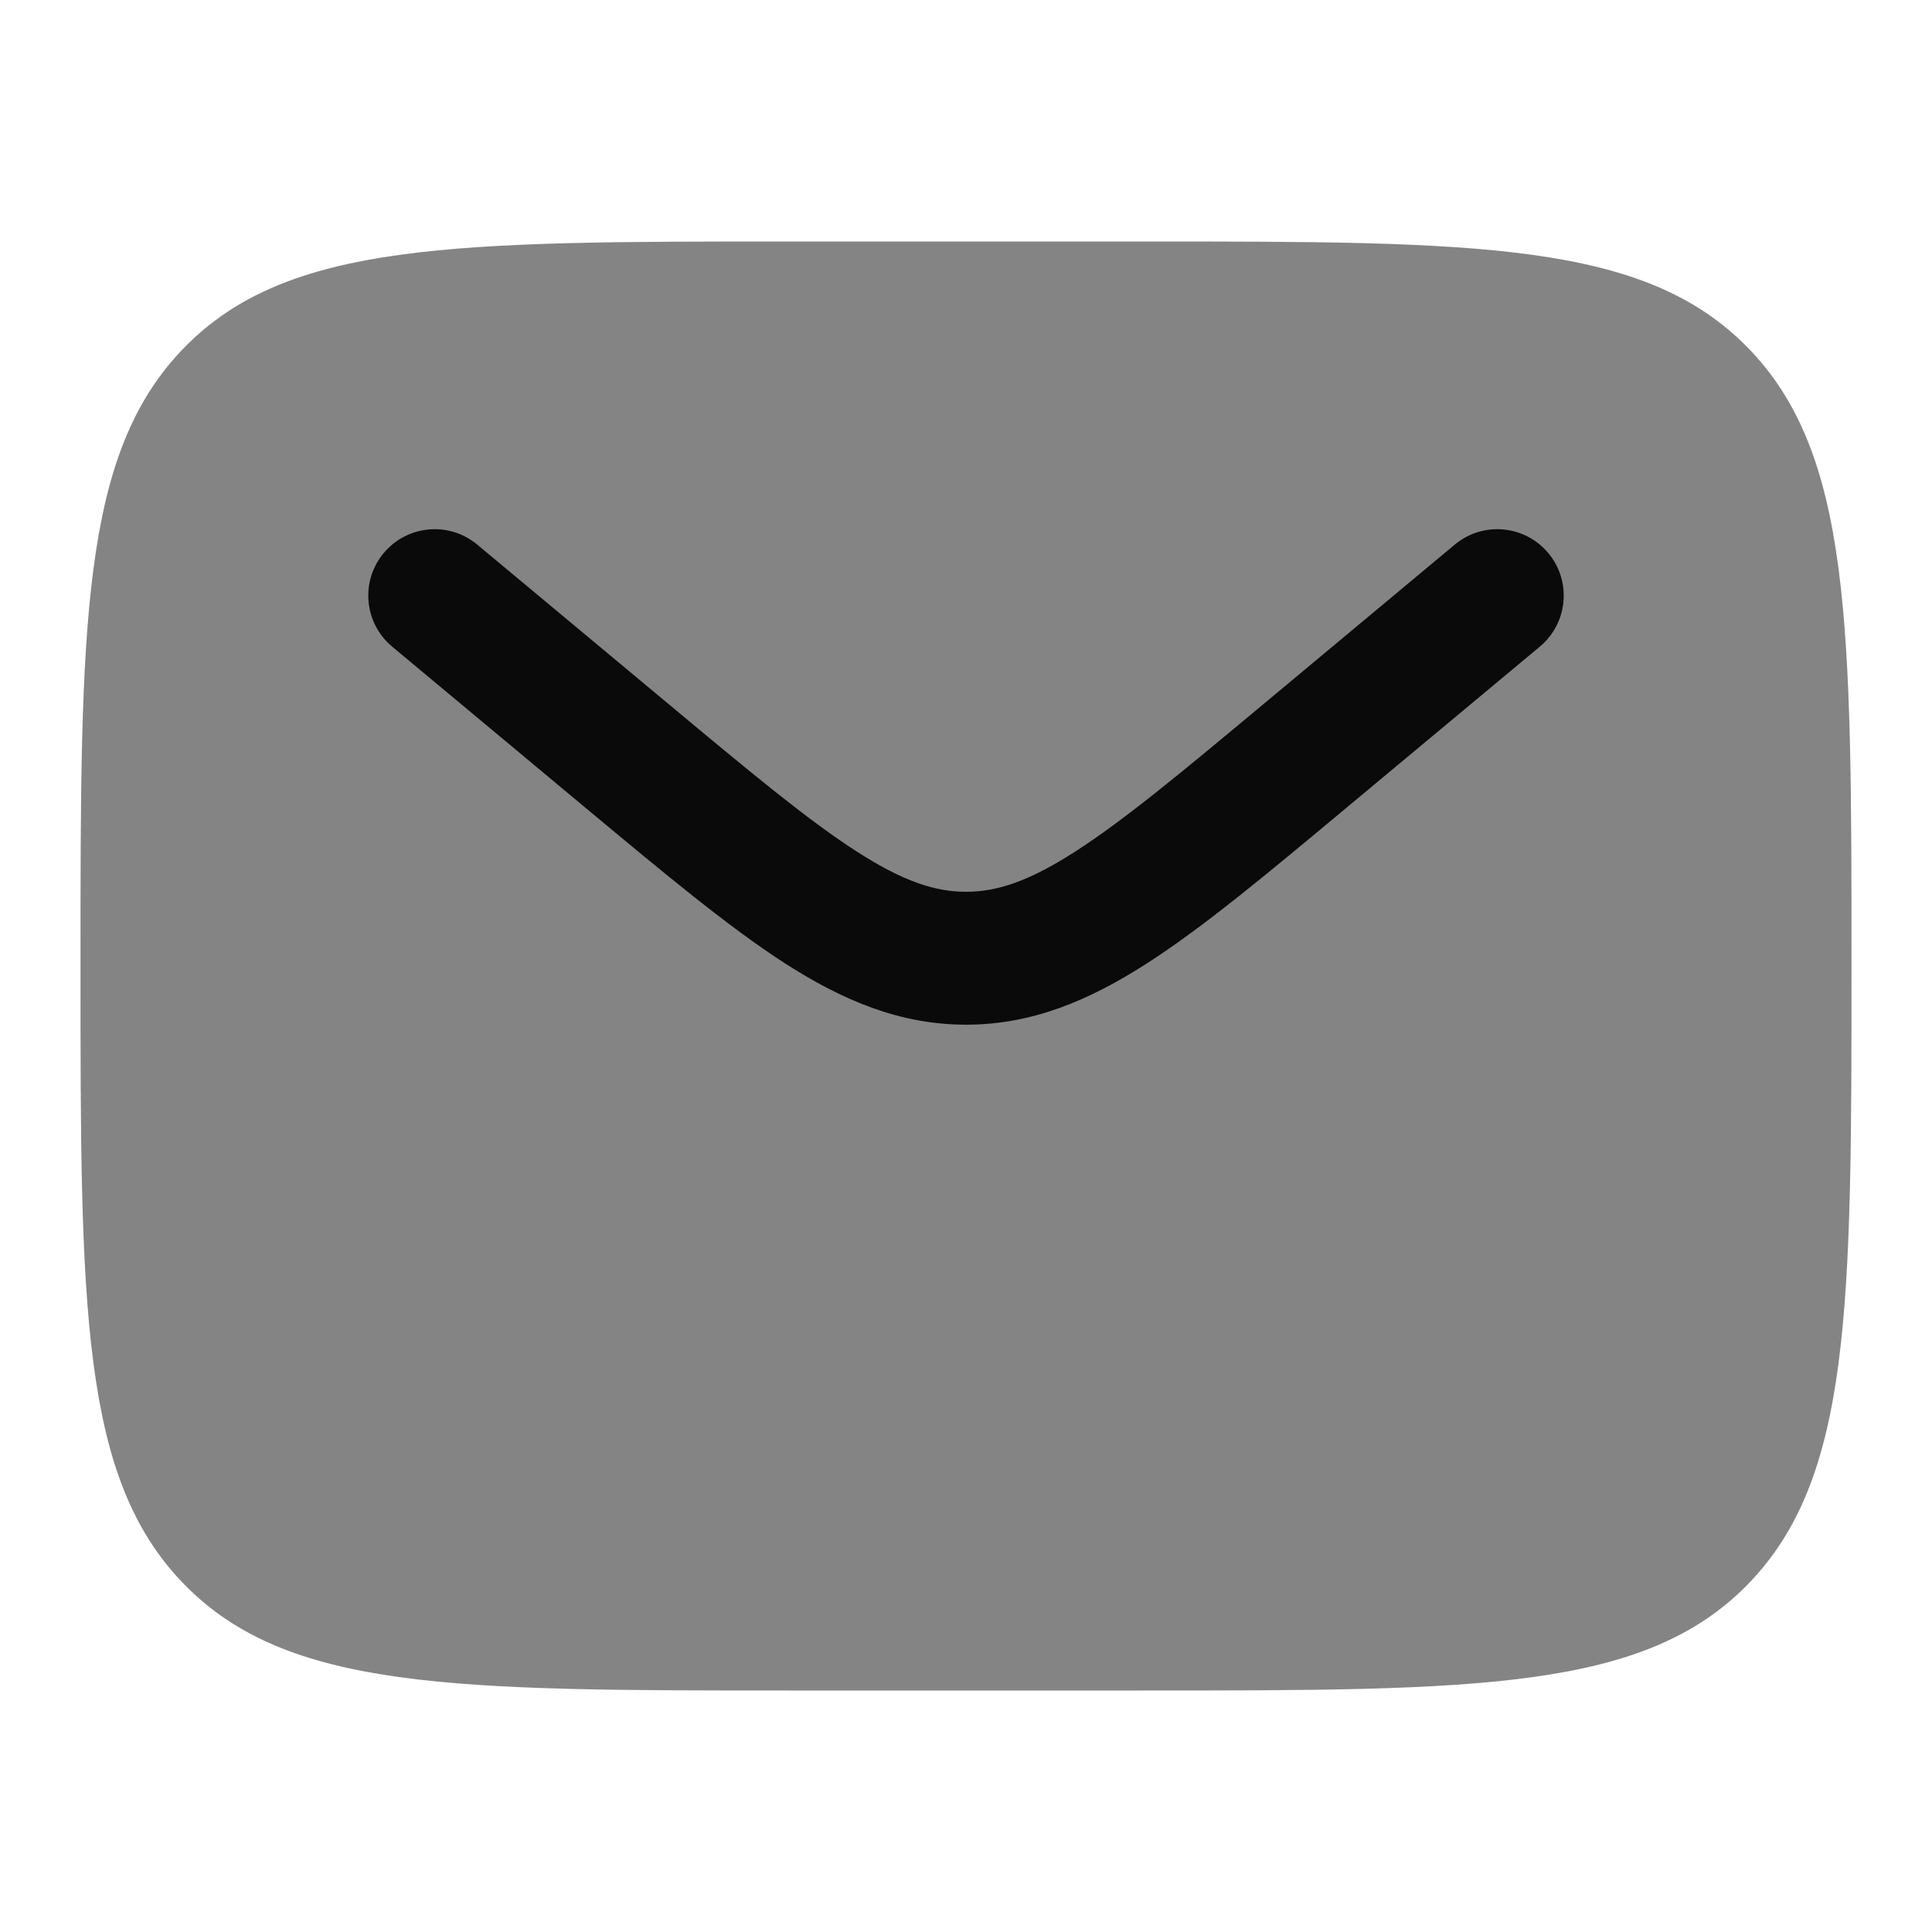
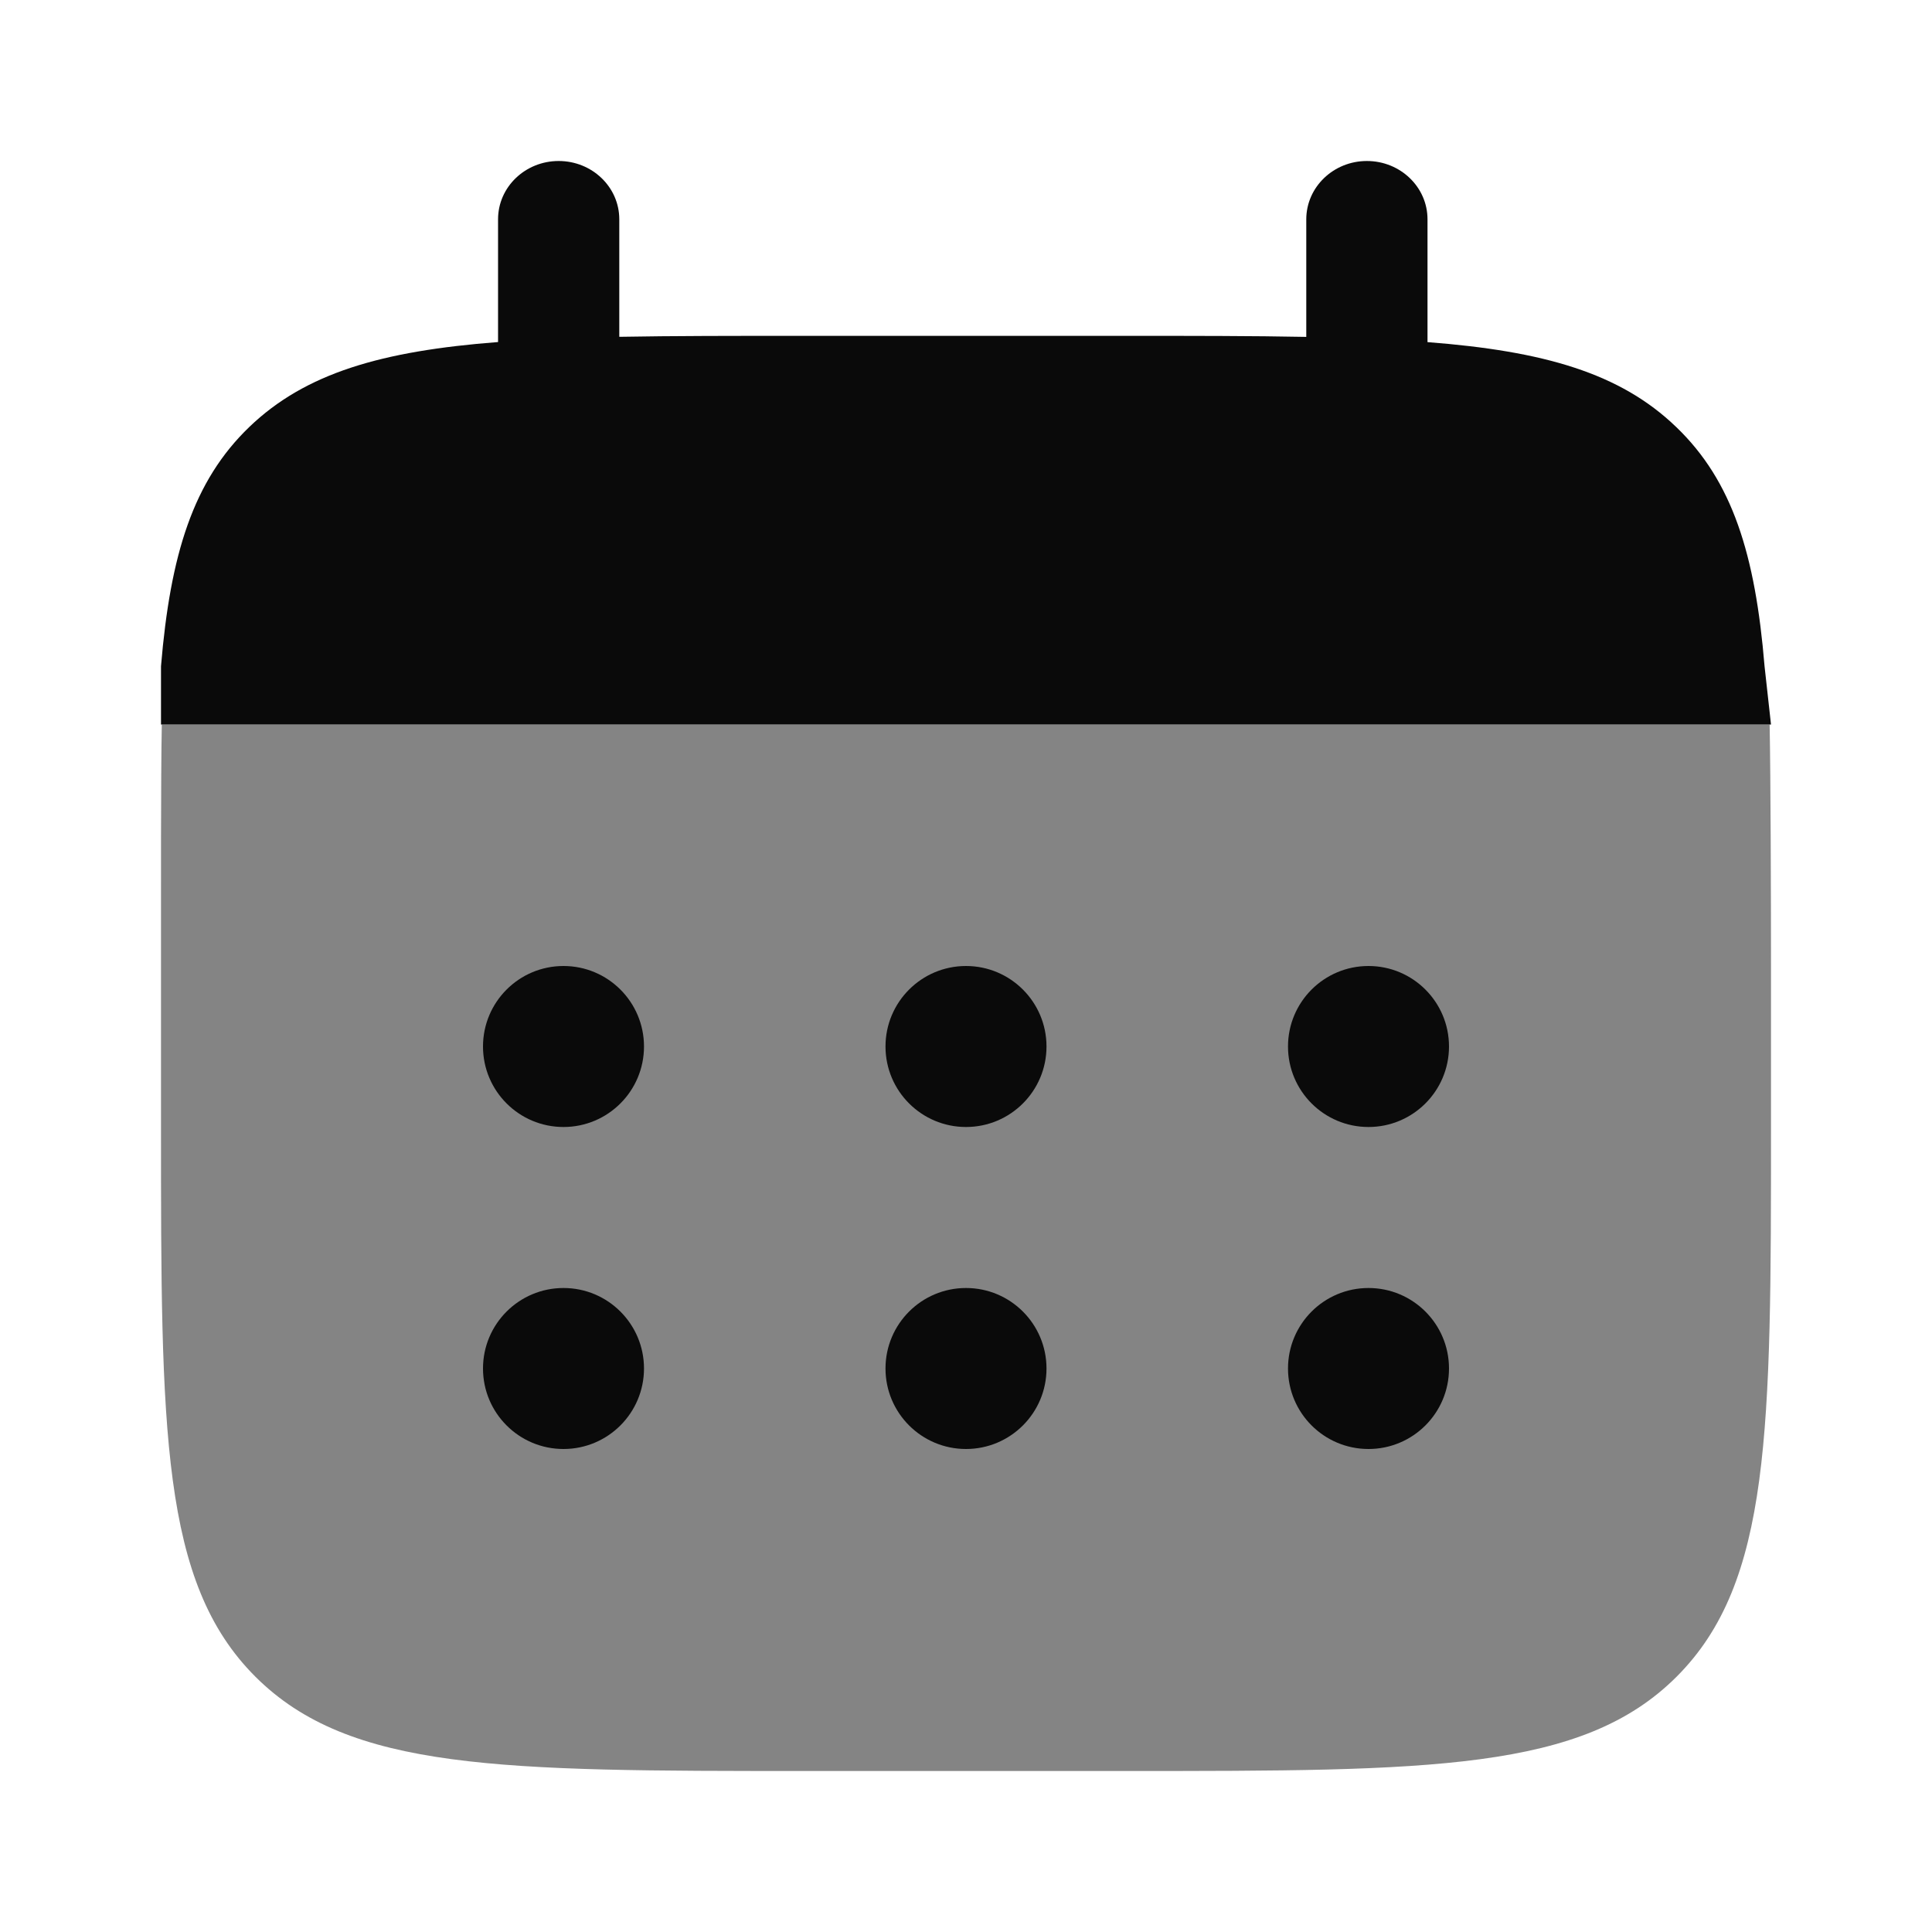
<svg xmlns="http://www.w3.org/2000/svg" width="32" height="32" viewBox="0 0 24 24" fill="none">
-   <path fill="#0a0a0a" d="M14.2 3H9.8C5.652 3 3.577 3 2.289 4.318S1 7.758 1 12s0 6.364 1.289 7.682S5.652 21 9.8 21h4.4c4.148 0 6.223 0 7.511-1.318S23 16.242 23 12s0-6.364-1.289-7.682S18.348 3 14.2 3" opacity=".5" />
-   <path fill="#0a0a0a" d="M19.128 8.033a.825.825 0 0 0-1.056-1.268l-2.375 1.98c-1.026.855-1.738 1.447-2.34 1.833c-.582.375-.977.5-1.357.5s-.774-.125-1.357-.5c-.601-.386-1.314-.978-2.34-1.834L5.928 6.765a.825.825 0 0 0-1.056 1.268l2.416 2.014c.975.812 1.765 1.47 2.463 1.92c.726.466 1.434.762 2.25.762c.814 0 1.522-.296 2.249-.763c.697-.448 1.487-1.107 2.462-1.92z" />
+   <path fill="#0a0a0a" d="M6.94 2c.416 0 .753.324.753.724v1.46c.668-.012 1.417-.012 2.26-.012h4.015c.842 0 1.591 0 2.259.013v-1.46c0-.4.337-.725.753-.725s.753.324.753.724V4.25c1.445.111 2.394.384 3.09 1.055c.698.67.982 1.582 1.097 2.972L22 9H2v-.724c.116-1.39.4-2.302 1.097-2.972s1.645-.944 3.09-1.055V2.724c0-.4.337-.724.753-.724" />
+   <path fill="#0a0a0a" d="M22 14v-2c0-.839-.004-2.335-.017-3H2.01c-.013.665-.01 2.161-.01 3v2c0 3.771 0 5.657 1.172 6.828S6.228 22 10 22h4c3.77 0 5.656 0 6.828-1.172S22 17.772 22 14" opacity=".5" />
+   <path fill="#0a0a0a" d="M18 17a1 1 0 1 1-2 0a1 1 0 0 1 2 0m0-4a1 1 0 1 1-2 0a1 1 0 0 1 2 0m-5 4a1 1 0 1 1-2 0a1 1 0 0 1 2 0m0-4a1 1 0 1 1-2 0a1 1 0 0 1 2 0m-5 4a1 1 0 1 1-2 0a1 1 0 0 1 2 0m0-4a1 1 0 1 1-2 0a1 1 0 0 1 2 0" />
</svg>
